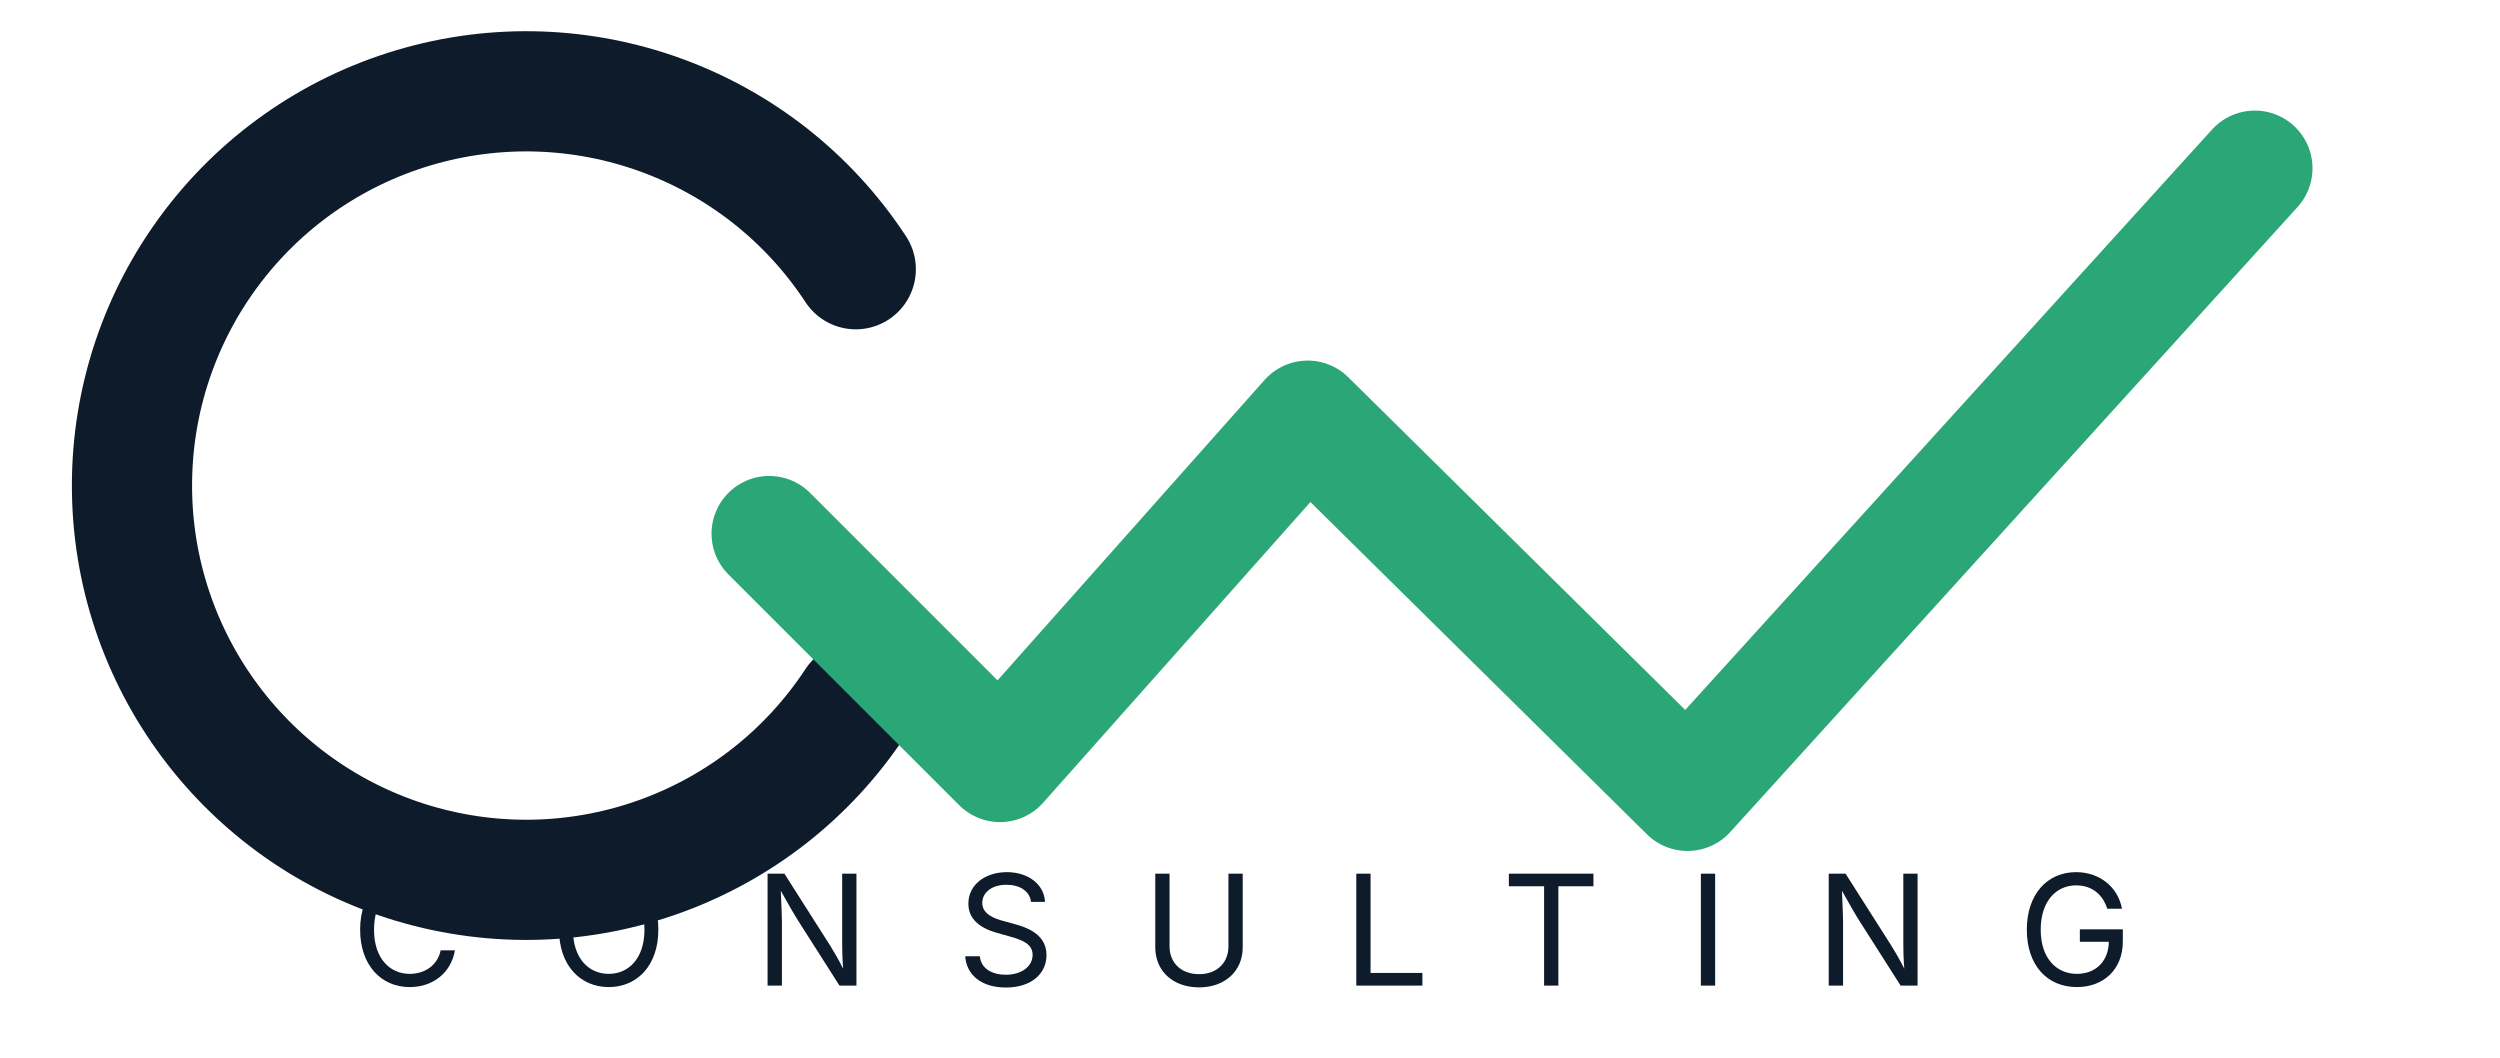
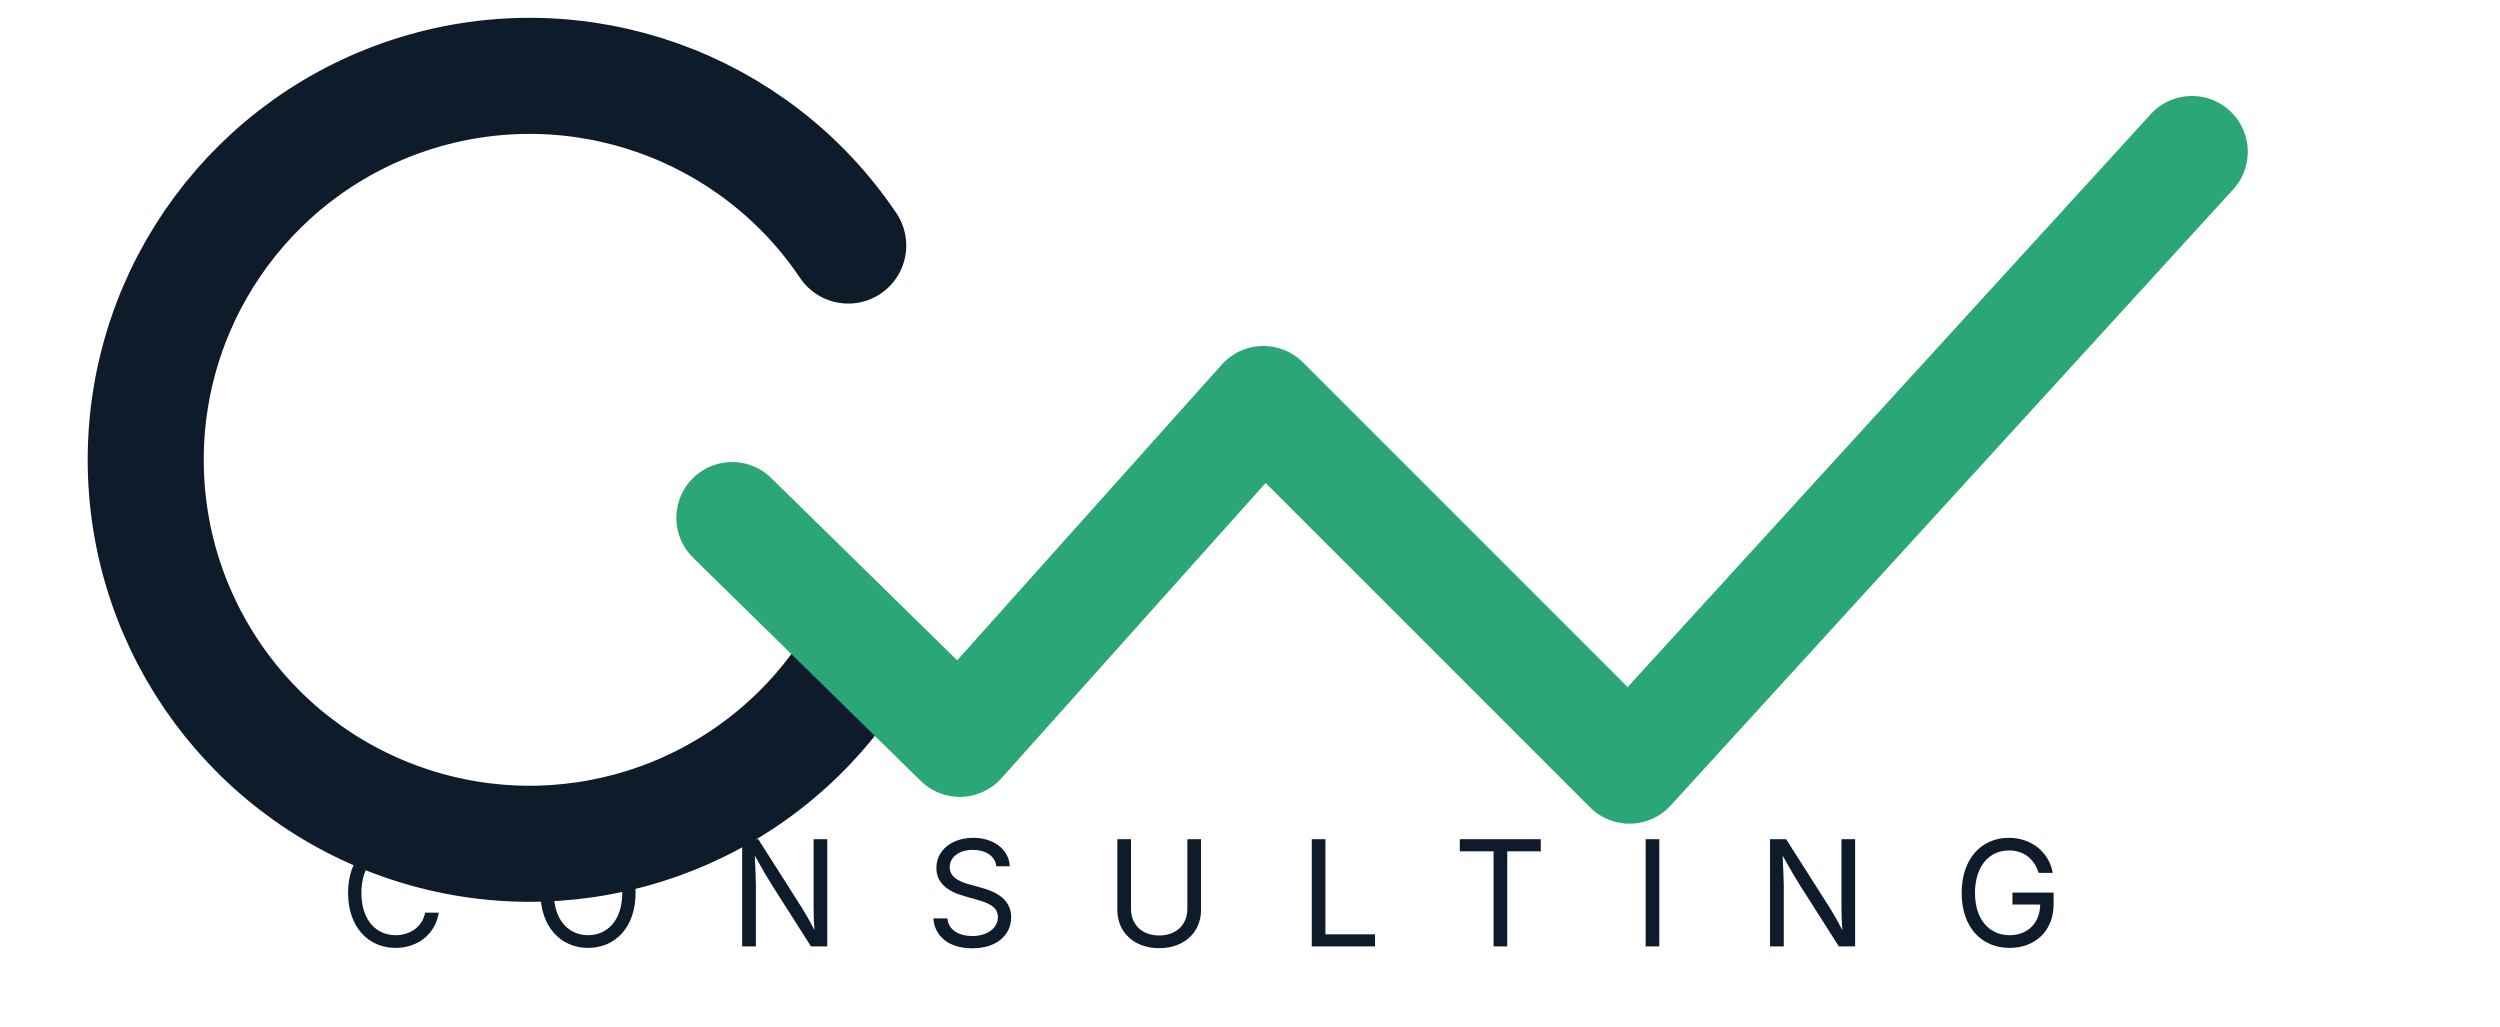
- <svg xmlns="http://www.w3.org/2000/svg" viewBox="0 0 520 220" role="img" aria-label="CW Consulting">
-   <path d="M178 56a82 82 0 1 0 0 90" fill="none" stroke="#0D1B2A" stroke-width="25" stroke-linecap="round" />
-   <path d="M160 111l48 48 64-72 79 78 118-130" fill="none" stroke="#2BA676" stroke-width="24" stroke-linecap="round" stroke-linejoin="round" />
-   <text x="73" y="205" font-family="Inter, Helvetica, Arial, sans-serif" font-size="32" letter-spacing="18" fill="#0D1B2A">CONSULTING</text>
+ <svg xmlns="http://www.w3.org/2000/svg" viewBox="0 0 560 230" role="img" aria-label="CW Consulting">
+   <path d="M190 55a86 86 0 1 0 0 96" fill="none" stroke="#0D1B2A" stroke-width="26" stroke-linecap="round" />
+   <path d="M164 116l51 50 68-76 82 82 126-138" fill="none" stroke="#2BA676" stroke-width="25" stroke-linecap="round" stroke-linejoin="round" />
+   <text x="76" y="212" font-family="Inter,Helvetica,Arial,sans-serif" font-size="33" letter-spacing="19" fill="#0D1B2A">CONSULTING</text>
</svg>
